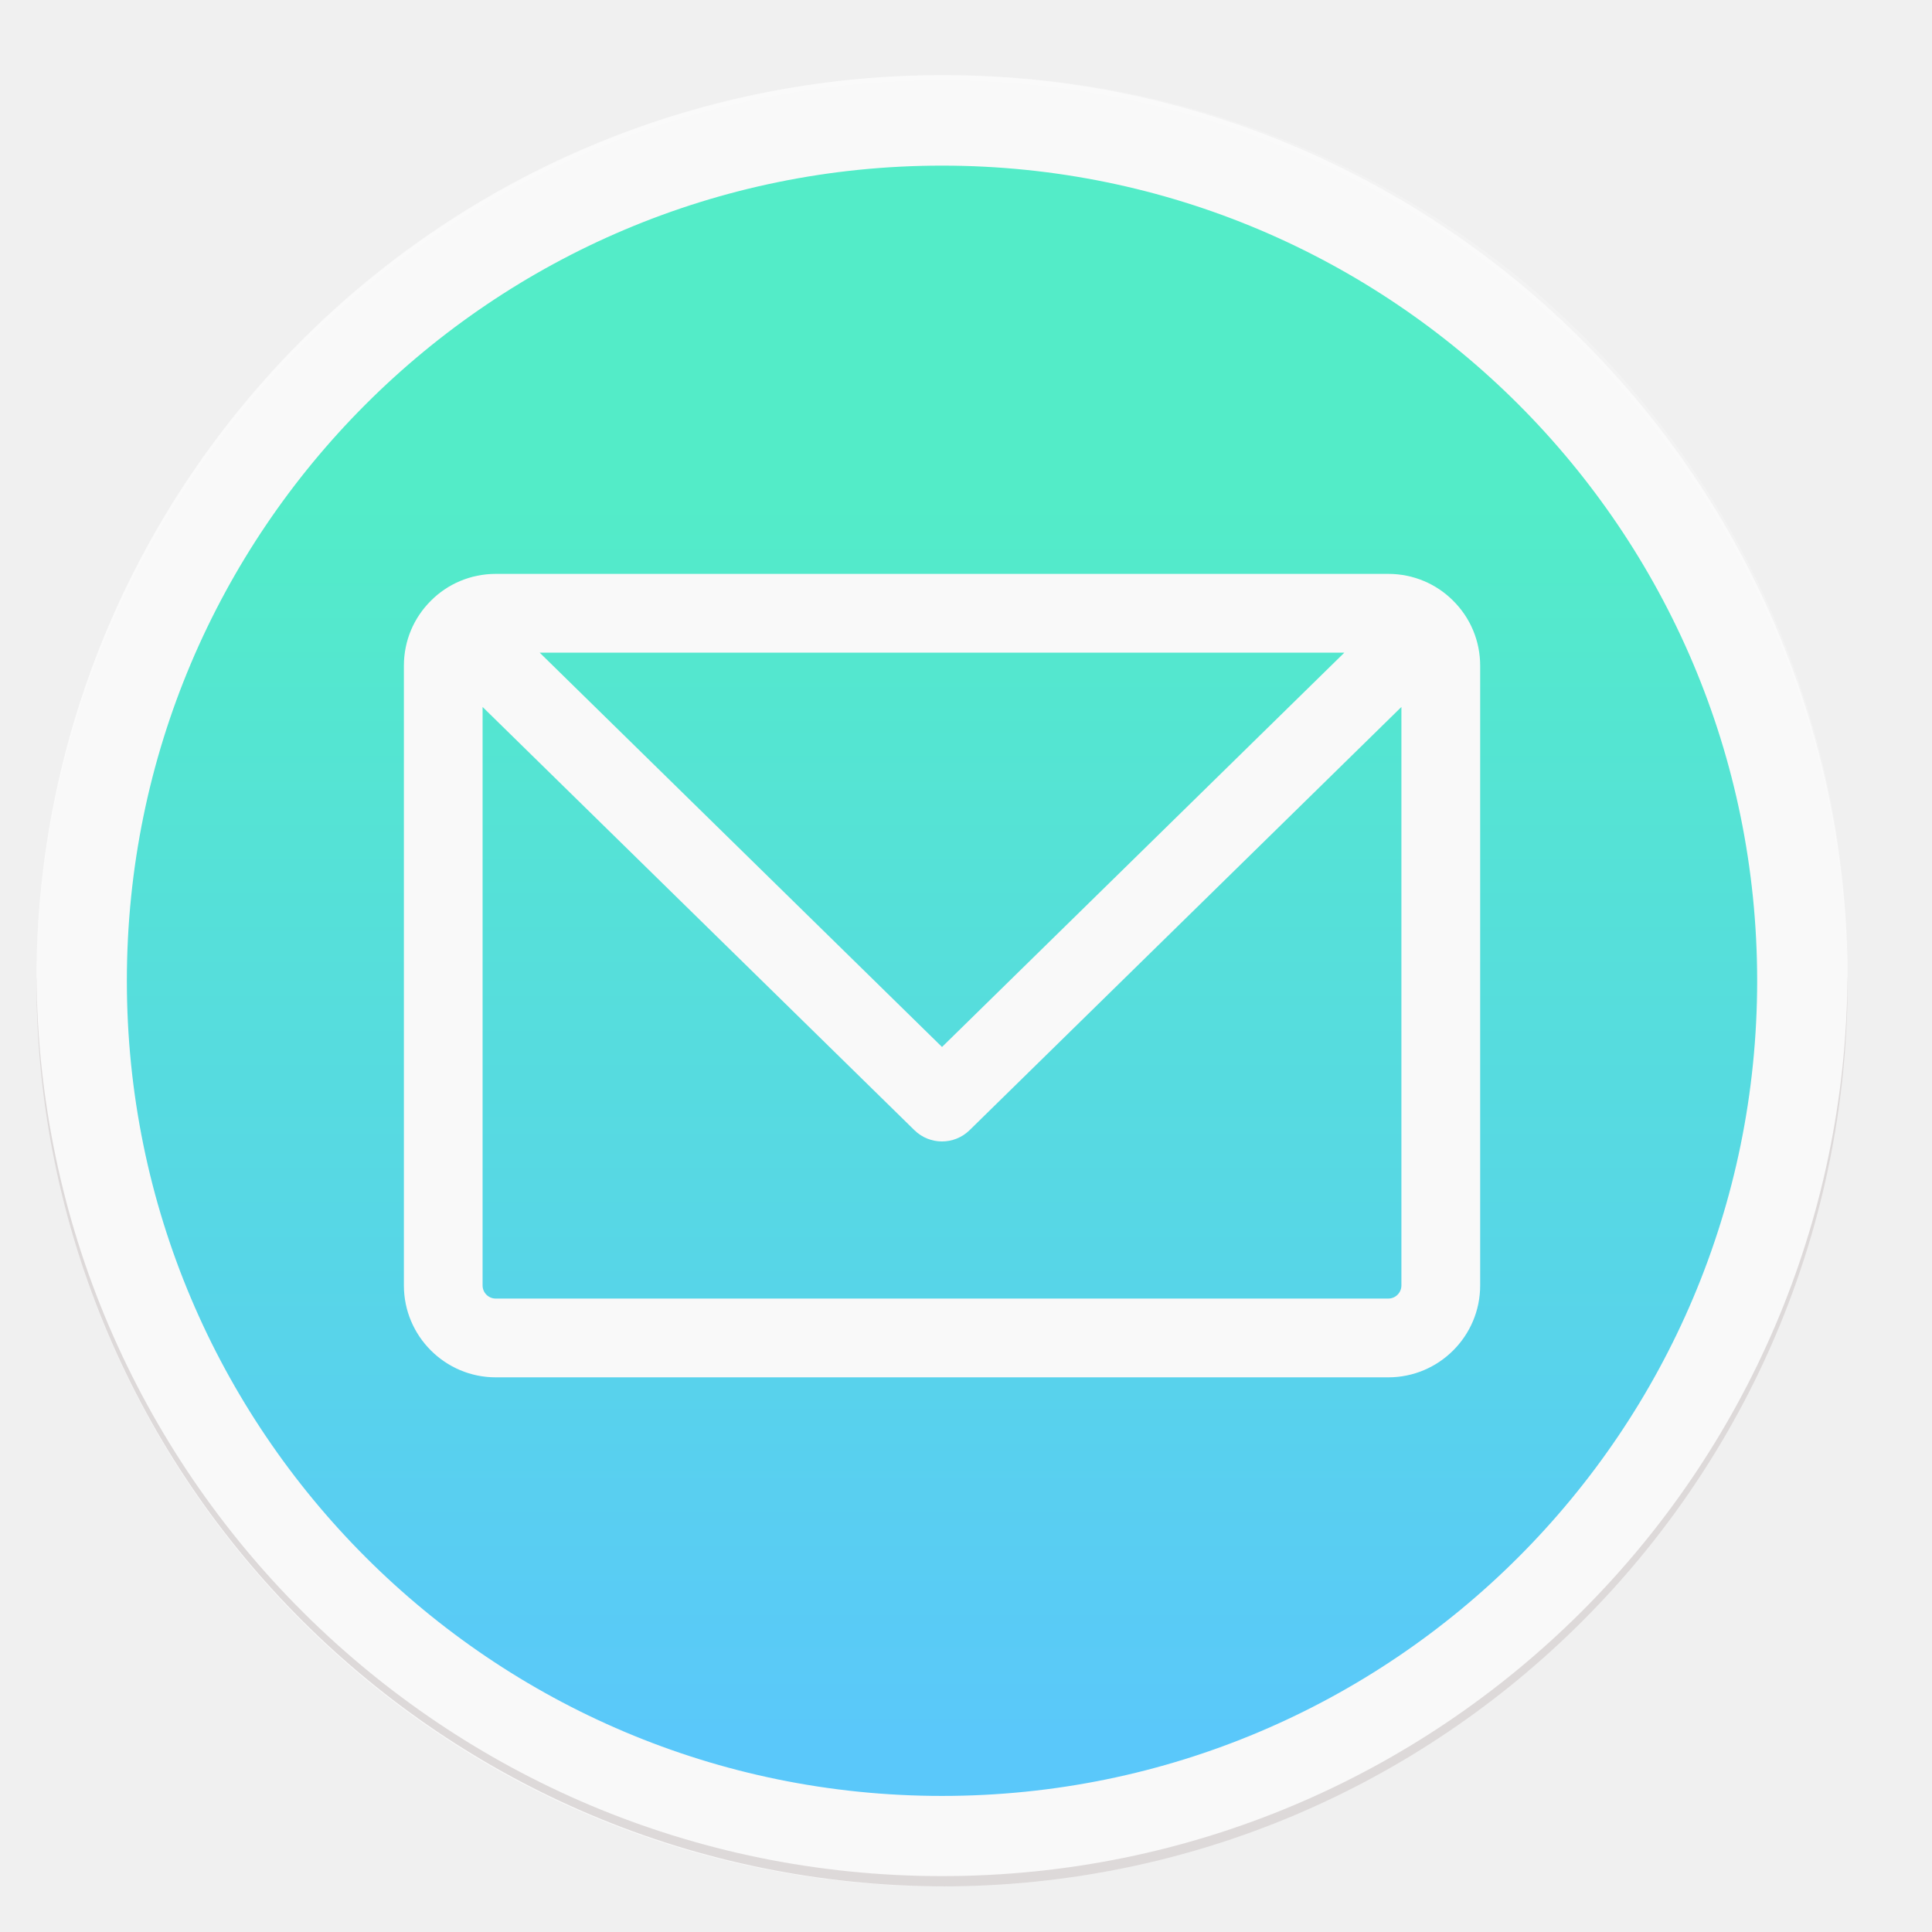
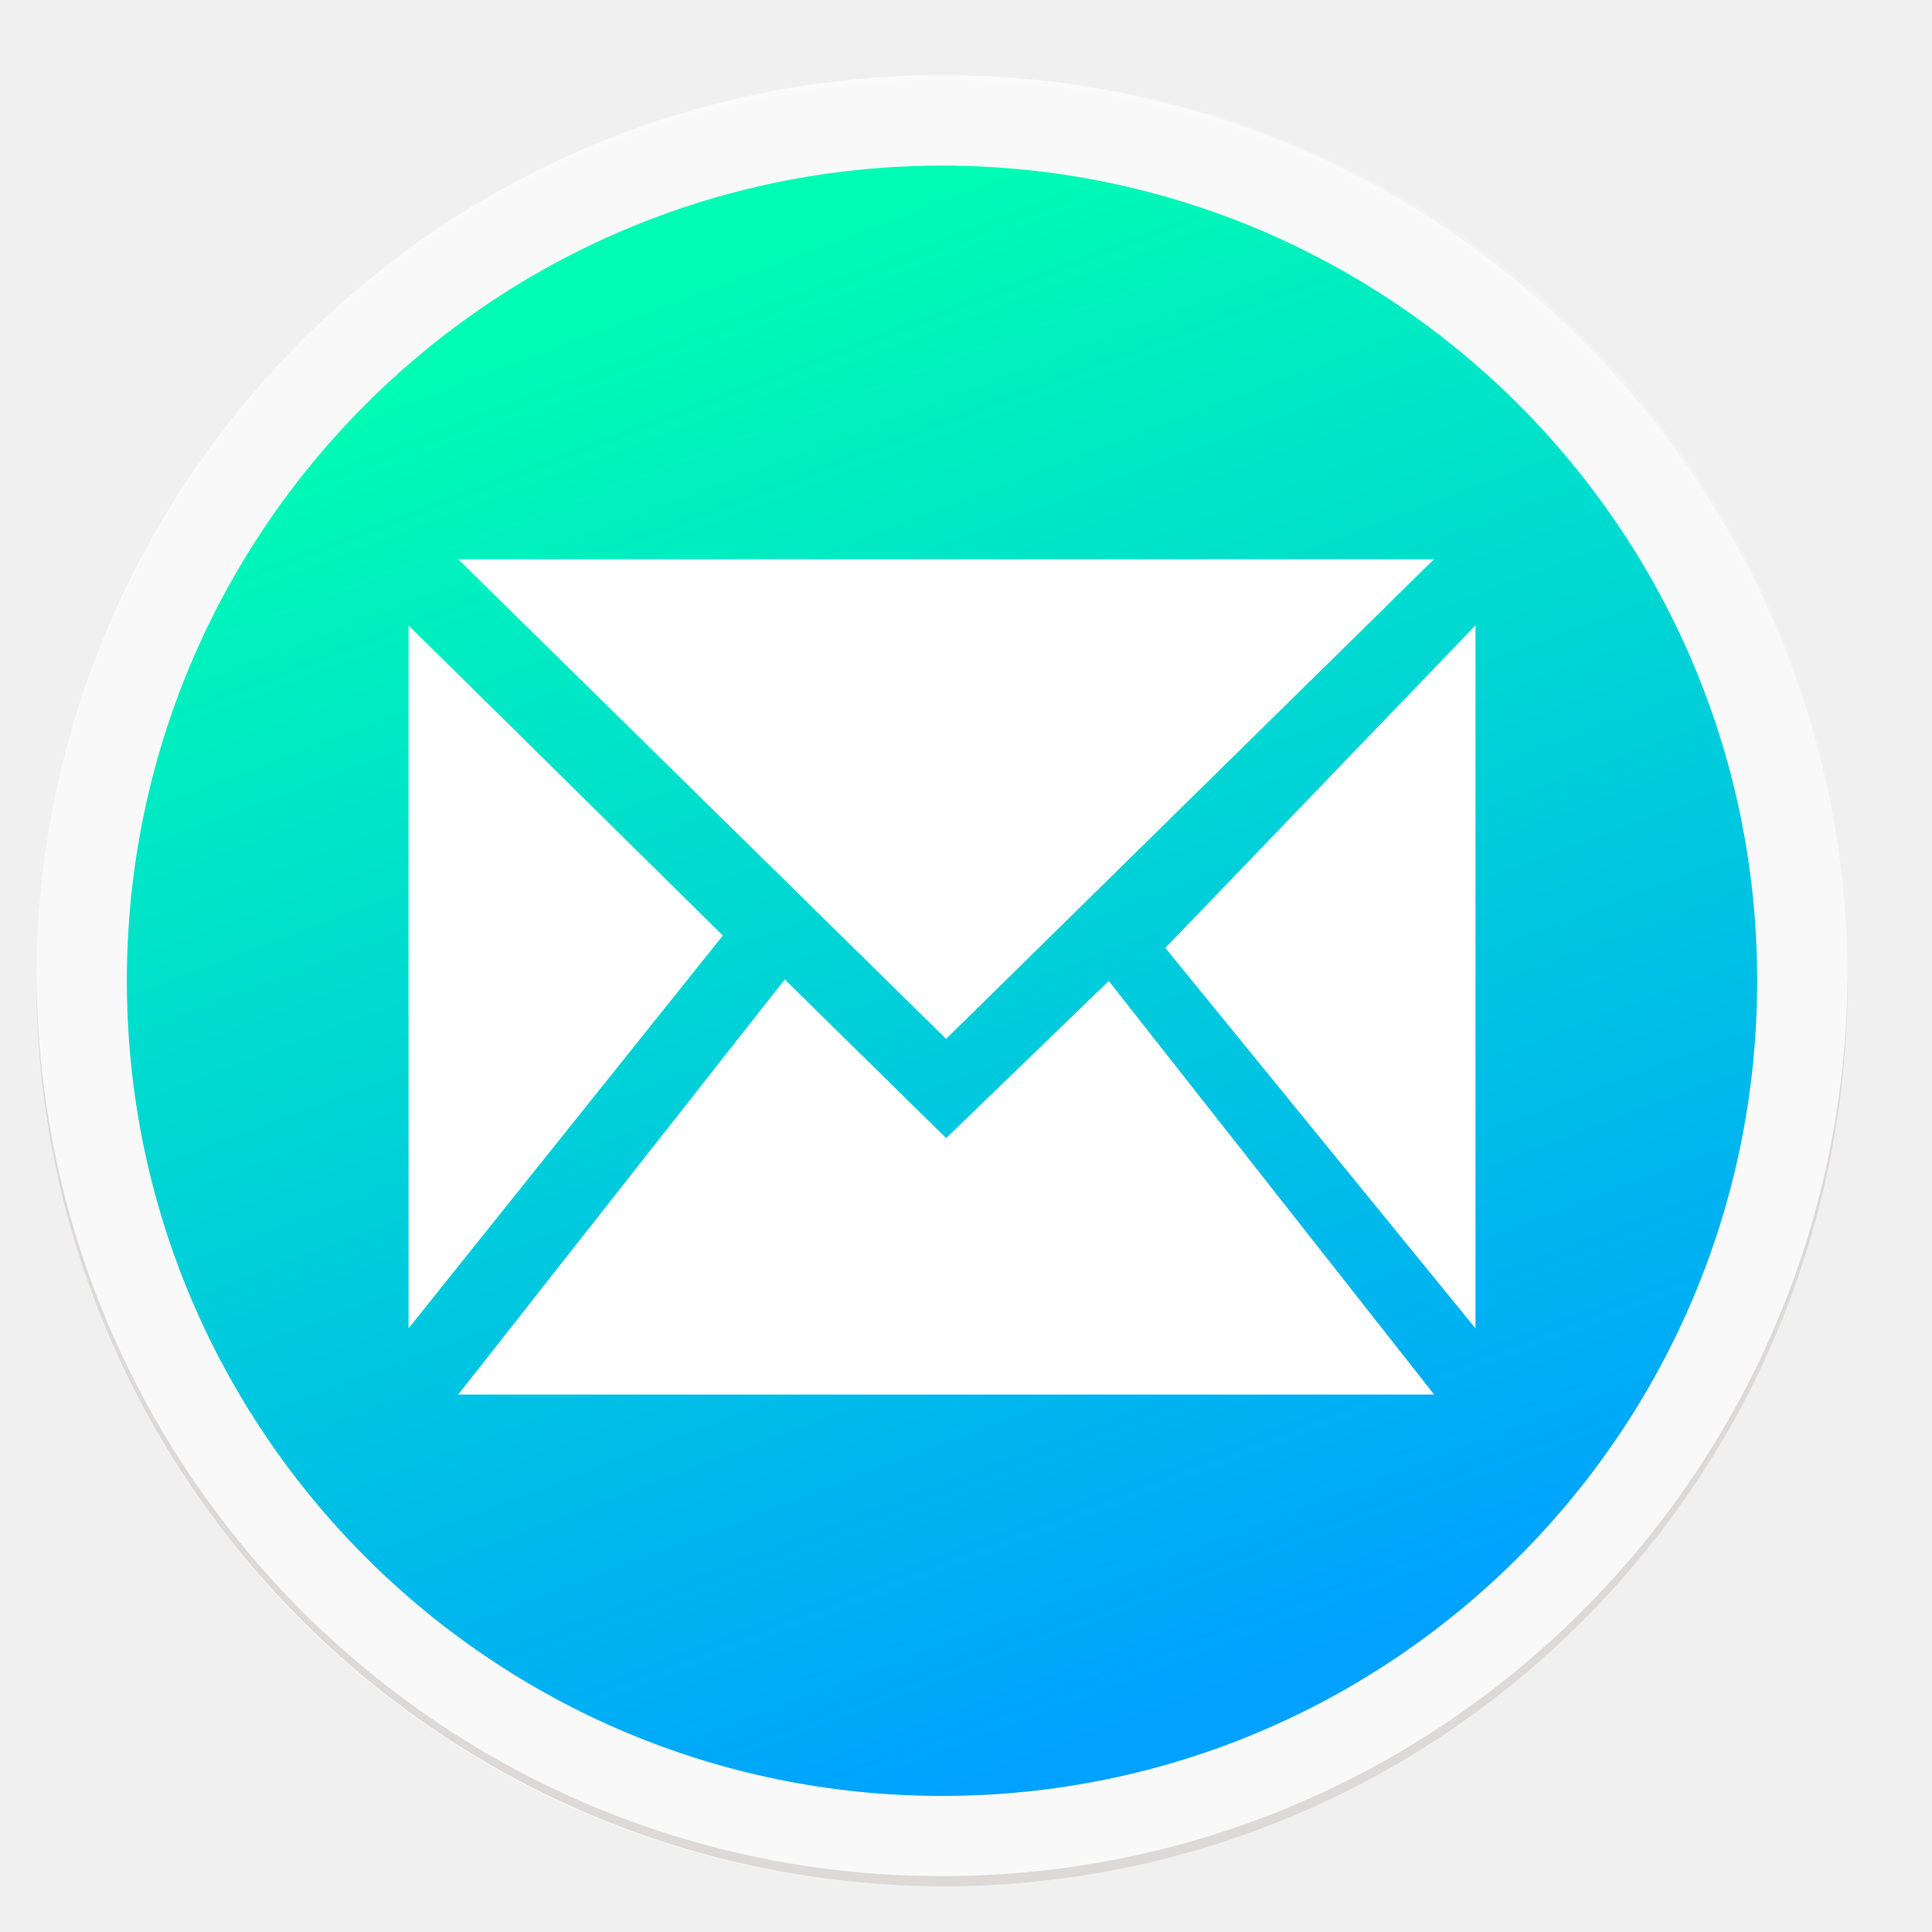
<svg xmlns="http://www.w3.org/2000/svg" xmlns:xlink="http://www.w3.org/1999/xlink" viewBox="0 0 128 128" style="display:inline;enable-background:new" version="1.0" id="svg11300" height="128" width="128">
  <defs id="defs3">
    <linearGradient id="linearGradient1106">
      <stop id="stop1102" offset="0" style="stop-color:#26a269;stop-opacity:1" />
      <stop id="stop1104" offset="1" style="stop-color:#2ec27e;stop-opacity:1" />
    </linearGradient>
    <linearGradient id="linearGradient1096">
      <stop id="stop1092" offset="0" style="stop-color:#e5a50a;stop-opacity:1" />
      <stop style="stop-color:#f8e45c;stop-opacity:1" offset="0.256" id="stop1100" />
      <stop id="stop1094" offset="1" style="stop-color:#e5a50a;stop-opacity:1" />
    </linearGradient>
    <linearGradient gradientTransform="matrix(1.153845,0,0,1.034463,-9.846041,-6.065537)" gradientUnits="userSpaceOnUse" y2="264.001" x2="116" y1="264.001" x1="13.916" id="linearGradient1098" xlink:href="#linearGradient1096" />
    <linearGradient gradientTransform="matrix(1.153845,0,0,1.034463,-9.846041,-6.065537)" gradientUnits="userSpaceOnUse" y2="251.713" x2="19.416" y1="251.713" x1="12" id="linearGradient1108" xlink:href="#linearGradient1106" />
    <linearGradient xlink:href="#linearGradient4402" id="linearGradient5282" gradientUnits="userSpaceOnUse" gradientTransform="matrix(1.17773,0,0,1.17773,-116.926,649.0851)" x1="64.807" y1="336.273" x2="65.622" y2="299.453" />
    <linearGradient id="linearGradient4402">
      <stop style="stop-color:#320f38;stop-opacity:1" offset="0" id="stop4404" />
      <stop style="stop-color:#5a2963;stop-opacity:1" offset="1" id="stop4406" />
    </linearGradient>
    <clipPath id="b">
      <use width="100%" overflow="visible" xlink:href="#a" height="100%" id="use5" />
    </clipPath>
    <linearGradient id="c" y2="44.354" gradientUnits="userSpaceOnUse" y1="75.021" x2="81.837" x1="29.337">
      <stop stop-color="#A52714" stop-opacity=".6" offset="0" id="stop10" />
      <stop stop-color="#A52714" stop-opacity="0" offset=".66" id="stop12" />
    </linearGradient>
    <clipPath id="clipPath1650">
      <use width="100%" overflow="visible" xlink:href="#a" height="100%" id="use1648" />
    </clipPath>
    <clipPath id="clipPath1654">
      <use width="100%" overflow="visible" xlink:href="#a" height="100%" id="use1652" />
    </clipPath>
    <linearGradient id="d" y2="130.33" gradientUnits="userSpaceOnUse" y1="164.5" x2="52.538" x1="110.87">
      <stop stop-color="#055524" stop-opacity=".4" offset="0" id="stop23" />
      <stop stop-color="#055524" stop-opacity="0" offset=".33" id="stop25" />
    </linearGradient>
    <clipPath id="clipPath1662">
      <use width="100%" overflow="visible" xlink:href="#a" height="100%" id="use1660" />
    </clipPath>
    <clipPath id="clipPath1666">
      <use width="100%" overflow="visible" xlink:href="#a" height="100%" id="use1664" />
    </clipPath>
    <clipPath id="f">
      <use width="100%" overflow="visible" xlink:href="#e" height="100%" id="use37" style="overflow:visible" x="0" y="0" />
    </clipPath>
    <linearGradient id="g" y2="114.13" gradientUnits="userSpaceOnUse" y1="49.804" x2="136.55" x1="121.86">
      <stop stop-color="#EA6100" stop-opacity=".3" offset="0" id="stop42" />
      <stop stop-color="#EA6100" stop-opacity="0" offset=".66" id="stop44" />
    </linearGradient>
    <clipPath id="clipPath1676">
      <use width="100%" overflow="visible" xlink:href="#a" height="100%" id="use1674" />
    </clipPath>
    <clipPath id="clipPath1687">
      <use width="100%" overflow="visible" xlink:href="#a" height="100%" id="use1685" />
    </clipPath>
    <clipPath id="j">
      <use width="100%" overflow="visible" xlink:href="#i" height="100%" id="use62" style="overflow:visible" x="0" y="0" />
    </clipPath>
    <radialGradient id="l" gradientUnits="userSpaceOnUse" cy="55.948" cx="668.18" gradientTransform="translate(-576)" r="84.078">
      <stop stop-color="#3E2723" stop-opacity=".2" offset="0" id="stop73" />
      <stop stop-color="#3E2723" stop-opacity="0" offset="1" id="stop75" />
    </radialGradient>
    <clipPath id="clipPath1703">
      <use width="100%" overflow="visible" xlink:href="#a" height="100%" id="use1701" />
    </clipPath>
    <clipPath id="clipPath1707">
      <use width="100%" overflow="visible" xlink:href="#a" height="100%" id="use1705" />
    </clipPath>
    <clipPath id="n">
      <use width="100%" overflow="visible" xlink:href="#m" height="100%" id="use83" style="overflow:visible" x="0" y="0" />
    </clipPath>
    <radialGradient id="p" gradientUnits="userSpaceOnUse" cy="48.52" cx="597.88" gradientTransform="translate(-576)" r="78.044">
      <stop stop-color="#3E2723" stop-opacity=".2" offset="0" id="stop94" />
      <stop stop-color="#3E2723" stop-opacity="0" offset="1" id="stop96" />
    </radialGradient>
    <clipPath id="clipPath1723">
      <use width="100%" overflow="visible" xlink:href="#a" height="100%" id="use1721" />
    </clipPath>
    <radialGradient id="q" gradientUnits="userSpaceOnUse" cy="96.138" cx="671.84" gradientTransform="translate(-576)" r="87.87">
      <stop stop-color="#263238" stop-opacity=".2" offset="0" id="stop101" />
      <stop stop-color="#263238" stop-opacity="0" offset="1" id="stop103" />
    </radialGradient>
    <clipPath id="clipPath1730">
      <use width="100%" overflow="visible" xlink:href="#a" height="100%" id="use1728" />
    </clipPath>
    <clipPath id="clipPath1734">
      <use width="100%" overflow="visible" xlink:href="#a" height="100%" id="use1732" />
    </clipPath>
    <clipPath id="clipPath1738">
      <use width="100%" overflow="visible" xlink:href="#a" height="100%" id="use1736" />
    </clipPath>
    <clipPath id="clipPath1742">
      <use width="100%" overflow="visible" xlink:href="#a" height="100%" id="use1740" />
    </clipPath>
    <path id="e" d="m 8,184 h 83.77 l 38.88,-38.88 V 116 H 61.36 L 8,24.48 Z" />
    <path id="i" d="m 96,56 34.65,60 -38.88,68 H 184 V 56 Z" />
    <path id="m" d="M 21.97,8 V 48.34 L 61.36,116 96,56 h 88 V 8 Z" />
    <clipPath id="b-1">
      <use width="100%" overflow="visible" xlink:href="#a" height="100%" id="use5-7" />
    </clipPath>
    <clipPath id="clipPath1894">
      <use width="100%" overflow="visible" xlink:href="#a" height="100%" id="use1892" />
    </clipPath>
    <clipPath id="clipPath1898">
      <use width="100%" overflow="visible" xlink:href="#a" height="100%" id="use1896" />
    </clipPath>
    <clipPath id="clipPath1906">
      <use width="100%" overflow="visible" xlink:href="#a" height="100%" id="use1904" />
    </clipPath>
    <clipPath id="clipPath1910">
      <use width="100%" overflow="visible" xlink:href="#a" height="100%" id="use1908" />
    </clipPath>
    <clipPath id="f-6">
      <use y="0" x="0" style="overflow:visible" id="use37-1" height="100%" xlink:href="#e-9" overflow="visible" width="100%" />
    </clipPath>
    <clipPath id="clipPath1920">
      <use width="100%" overflow="visible" xlink:href="#a" height="100%" id="use1918" />
    </clipPath>
    <clipPath id="clipPath1931">
      <use width="100%" overflow="visible" xlink:href="#a" height="100%" id="use1929" />
    </clipPath>
    <clipPath id="j-1">
      <use y="0" x="0" style="overflow:visible" id="use62-5" height="100%" xlink:href="#i-8" overflow="visible" width="100%" />
    </clipPath>
    <radialGradient id="l-9" gradientUnits="userSpaceOnUse" cy="55.948" cx="668.18" gradientTransform="translate(-576)" r="84.078">
      <stop stop-color="#3E2723" stop-opacity=".2" offset="0" id="stop73-4" />
      <stop stop-color="#3E2723" stop-opacity="0" offset="1" id="stop75-9" />
    </radialGradient>
    <clipPath id="clipPath1947">
      <use width="100%" overflow="visible" xlink:href="#a" height="100%" id="use1945" />
    </clipPath>
    <clipPath id="clipPath1951">
      <use width="100%" overflow="visible" xlink:href="#a" height="100%" id="use1949" />
    </clipPath>
    <clipPath id="n-0">
      <use y="0" x="0" style="overflow:visible" id="use83-9" height="100%" xlink:href="#m-8" overflow="visible" width="100%" />
    </clipPath>
    <radialGradient id="p-1" gradientUnits="userSpaceOnUse" cy="48.52" cx="597.88" gradientTransform="translate(-576)" r="78.044">
      <stop stop-color="#3E2723" stop-opacity=".2" offset="0" id="stop94-7" />
      <stop stop-color="#3E2723" stop-opacity="0" offset="1" id="stop96-7" />
    </radialGradient>
    <clipPath id="clipPath1967">
      <use width="100%" overflow="visible" xlink:href="#a" height="100%" id="use1965" />
    </clipPath>
    <radialGradient id="q-1" gradientUnits="userSpaceOnUse" cy="96.138" cx="671.84" gradientTransform="translate(-576)" r="87.87">
      <stop stop-color="#263238" stop-opacity=".2" offset="0" id="stop101-1" />
      <stop stop-color="#263238" stop-opacity="0" offset="1" id="stop103-5" />
    </radialGradient>
    <clipPath id="clipPath1974">
      <use width="100%" overflow="visible" xlink:href="#a" height="100%" id="use1972" />
    </clipPath>
    <clipPath id="clipPath1978">
      <use width="100%" overflow="visible" xlink:href="#a" height="100%" id="use1976" />
    </clipPath>
    <clipPath id="clipPath1982">
      <use width="100%" overflow="visible" xlink:href="#a" height="100%" id="use1980" />
    </clipPath>
    <clipPath id="clipPath1986">
      <use width="100%" overflow="visible" xlink:href="#a" height="100%" id="use1984" />
    </clipPath>
    <path d="m 8,184 h 83.77 l 38.88,-38.88 V 116 H 61.36 L 8,24.48 Z" id="e-9" />
    <path d="m 96,56 34.65,60 -38.88,68 H 184 V 56 Z" id="i-8" />
    <path d="M 21.97,8 V 48.34 L 61.36,116 96,56 h 88 V 8 Z" id="m-8" />
    <clipPath id="b-4">
      <use width="100%" overflow="visible" xlink:href="#a" height="100%" id="use5-76" />
    </clipPath>
    <clipPath id="clipPath1894-7">
      <use width="100%" overflow="visible" xlink:href="#a" height="100%" id="use1892-5" />
    </clipPath>
    <clipPath id="clipPath1898-9">
      <use width="100%" overflow="visible" xlink:href="#a" height="100%" id="use1896-6" />
    </clipPath>
    <clipPath id="clipPath1906-7">
      <use width="100%" overflow="visible" xlink:href="#a" height="100%" id="use1904-8" />
    </clipPath>
    <clipPath id="clipPath1910-5">
      <use width="100%" overflow="visible" xlink:href="#a" height="100%" id="use1908-7" />
    </clipPath>
    <clipPath id="f-4">
      <use y="0" x="0" style="overflow:visible" id="use37-18" height="100%" xlink:href="#e-2" overflow="visible" width="100%" />
    </clipPath>
    <clipPath id="clipPath1920-7">
      <use width="100%" overflow="visible" xlink:href="#a" height="100%" id="use1918-5" />
    </clipPath>
    <clipPath id="clipPath1931-3">
      <use width="100%" overflow="visible" xlink:href="#a" height="100%" id="use1929-8" />
    </clipPath>
    <clipPath id="j-8">
      <use y="0" x="0" style="overflow:visible" id="use62-3" height="100%" xlink:href="#i-0" overflow="visible" width="100%" />
    </clipPath>
    <radialGradient id="l-1" gradientUnits="userSpaceOnUse" cy="55.948" cx="668.18" gradientTransform="translate(-576)" r="84.078">
      <stop stop-color="#3E2723" stop-opacity=".2" offset="0" id="stop73-8" />
      <stop stop-color="#3E2723" stop-opacity="0" offset="1" id="stop75-96" />
    </radialGradient>
    <clipPath id="clipPath1947-4">
      <use width="100%" overflow="visible" xlink:href="#a" height="100%" id="use1945-3" />
    </clipPath>
    <clipPath id="clipPath1951-3">
      <use width="100%" overflow="visible" xlink:href="#a" height="100%" id="use1949-3" />
    </clipPath>
    <clipPath id="n-8">
      <use y="0" x="0" style="overflow:visible" id="use83-6" height="100%" xlink:href="#m-86" overflow="visible" width="100%" />
    </clipPath>
    <radialGradient id="p-0" gradientUnits="userSpaceOnUse" cy="48.52" cx="597.88" gradientTransform="translate(-576)" r="78.044">
      <stop stop-color="#3E2723" stop-opacity=".2" offset="0" id="stop94-4" />
      <stop stop-color="#3E2723" stop-opacity="0" offset="1" id="stop96-8" />
    </radialGradient>
    <clipPath id="clipPath1967-8">
      <use width="100%" overflow="visible" xlink:href="#a" height="100%" id="use1965-8" />
    </clipPath>
    <radialGradient id="q-9" gradientUnits="userSpaceOnUse" cy="96.138" cx="671.84" gradientTransform="translate(-576)" r="87.87">
      <stop stop-color="#263238" stop-opacity=".2" offset="0" id="stop101-7" />
      <stop stop-color="#263238" stop-opacity="0" offset="1" id="stop103-7" />
    </radialGradient>
    <clipPath id="clipPath1974-6">
      <use width="100%" overflow="visible" xlink:href="#a" height="100%" id="use1972-4" />
    </clipPath>
    <clipPath id="clipPath1978-3">
      <use width="100%" overflow="visible" xlink:href="#a" height="100%" id="use1976-0" />
    </clipPath>
    <clipPath id="clipPath1982-3">
      <use width="100%" overflow="visible" xlink:href="#a" height="100%" id="use1980-0" />
    </clipPath>
    <clipPath id="clipPath1986-9">
      <use width="100%" overflow="visible" xlink:href="#a" height="100%" id="use1984-2" />
    </clipPath>
    <path d="m 8,184 h 83.77 l 38.88,-38.88 V 116 H 61.36 L 8,24.48 Z" id="e-2" />
    <path d="m 96,56 34.65,60 -38.88,68 H 184 V 56 Z" id="i-0" />
    <path d="M 21.97,8 V 48.34 L 61.36,116 96,56 h 88 V 8 Z" id="m-86" />
    <clipPath id="b-3">
      <use width="100%" overflow="visible" xlink:href="#a" height="100%" id="use5-4" />
    </clipPath>
    <clipPath id="clipPath2262">
      <use width="100%" overflow="visible" xlink:href="#a" height="100%" id="use2260" />
    </clipPath>
    <clipPath id="clipPath2266">
      <use width="100%" overflow="visible" xlink:href="#a" height="100%" id="use2264" />
    </clipPath>
    <clipPath id="clipPath2274">
      <use width="100%" overflow="visible" xlink:href="#a" height="100%" id="use2272" />
    </clipPath>
    <clipPath id="clipPath2278">
      <use width="100%" overflow="visible" xlink:href="#a" height="100%" id="use2276" />
    </clipPath>
    <clipPath id="f-9">
      <use y="0" x="0" style="overflow:visible" id="use37-6" height="100%" xlink:href="#e-1" overflow="visible" width="100%" />
    </clipPath>
    <clipPath id="clipPath2288">
      <use width="100%" overflow="visible" xlink:href="#a" height="100%" id="use2286" />
    </clipPath>
    <clipPath id="clipPath2299">
      <use width="100%" overflow="visible" xlink:href="#a" height="100%" id="use2297" />
    </clipPath>
    <clipPath id="j-3">
      <use y="0" x="0" style="overflow:visible" id="use62-8" height="100%" xlink:href="#i-5" overflow="visible" width="100%" />
    </clipPath>
    <radialGradient id="l-0" gradientUnits="userSpaceOnUse" cy="55.948" cx="668.18" gradientTransform="translate(-576)" r="84.078">
      <stop stop-color="#3E2723" stop-opacity=".2" offset="0" id="stop73-5" />
      <stop stop-color="#3E2723" stop-opacity="0" offset="1" id="stop75-6" />
    </radialGradient>
    <clipPath id="clipPath2315">
      <use width="100%" overflow="visible" xlink:href="#a" height="100%" id="use2313" />
    </clipPath>
    <clipPath id="clipPath2319">
      <use width="100%" overflow="visible" xlink:href="#a" height="100%" id="use2317" />
    </clipPath>
    <clipPath id="n-6">
      <use y="0" x="0" style="overflow:visible" id="use83-4" height="100%" xlink:href="#m-9" overflow="visible" width="100%" />
    </clipPath>
    <radialGradient id="p-00" gradientUnits="userSpaceOnUse" cy="48.52" cx="597.88" gradientTransform="translate(-576)" r="78.044">
      <stop stop-color="#3E2723" stop-opacity=".2" offset="0" id="stop94-46" />
      <stop stop-color="#3E2723" stop-opacity="0" offset="1" id="stop96-2" />
    </radialGradient>
    <clipPath id="clipPath2335">
      <use width="100%" overflow="visible" xlink:href="#a" height="100%" id="use2333" />
    </clipPath>
    <radialGradient id="q-6" gradientUnits="userSpaceOnUse" cy="96.138" cx="671.84" gradientTransform="translate(-576)" r="87.87">
      <stop stop-color="#263238" stop-opacity=".2" offset="0" id="stop101-75" />
      <stop stop-color="#263238" stop-opacity="0" offset="1" id="stop103-6" />
    </radialGradient>
    <clipPath id="clipPath2342">
      <use width="100%" overflow="visible" xlink:href="#a" height="100%" id="use2340" />
    </clipPath>
    <clipPath id="clipPath2346">
      <use width="100%" overflow="visible" xlink:href="#a" height="100%" id="use2344" />
    </clipPath>
    <clipPath id="clipPath2350">
      <use width="100%" overflow="visible" xlink:href="#a" height="100%" id="use2348" />
    </clipPath>
    <clipPath id="clipPath2354">
      <use width="100%" overflow="visible" xlink:href="#a" height="100%" id="use2352" />
    </clipPath>
    <path d="m 8,184 h 83.77 l 38.88,-38.88 V 116 H 61.36 L 8,24.48 Z" id="e-1" />
    <path d="m 96,56 34.65,60 -38.88,68 H 184 V 56 Z" id="i-5" />
    <path d="M 21.97,8 V 48.34 L 61.36,116 96,56 h 88 V 8 Z" id="m-9" />
    <circle r="88" cx="96" cy="96" id="a" />
    <radialGradient r="176.75" cy="32.014" cx="34.286" gradientTransform="matrix(0.6818182,0,0,0.6818182,125.2995,20.78631)" gradientUnits="userSpaceOnUse" id="radialGradient1572" xlink:href="#r" />
    <path d="m 8,184 h 83.77 l 38.88,-38.88 V 116 H 61.36 L 8,24.48 Z" id="e-6" />
    <path d="m 96,56 34.65,60 -38.88,68 H 184 V 56 Z" id="i-3" />
    <path d="M 21.97,8 V 48.34 L 61.36,116 96,56 h 88 V 8 Z" id="m-0" />
-     <linearGradient id="linearGradient826">
-       <stop style="stop-color:#5ac8fa;stop-opacity:1" offset="0" id="stop822" />
-       <stop style="stop-color:#53ecc8;stop-opacity:1" offset="1" id="stop824" />
-     </linearGradient>
-     <linearGradient xlink:href="#linearGradient826" id="linearGradient1066" gradientUnits="userSpaceOnUse" x1="106.075" y1="127.088" x2="106.075" y2="45.014" />
+     <linearGradient xlink:href="#linearGradient-1" id="linearGradient1066" gradientUnits="userSpaceOnUse" x1="97.066" y1="123.085" x2="133.099" y2="27.998" gradientTransform="translate(0,-154.0858)" />
+     <linearGradient gradientTransform="matrix(1.103751,0,0,1.103754,-115.7663,999.3091)" gradientUnits="userSpaceOnUse" x1="22" y1="0.918" x2="22" y2="45.053" id="linearGradient-1">
+       <stop stop-color="#00FCB4" offset="0%" id="stop6" />
+       <stop stop-color="#00A1FF" offset="100%" id="stop8" />
+     </linearGradient>
  </defs>
  <g id="g865" transform="matrix(2.358087,0,0,2.35808,158.1375,-2348.99)">
    <g id="g910" transform="matrix(0.4236876,0,0,0.423689,-89.99035,991.0588)" style="stroke:#f9f9f9">
-       <ellipse id="circle11" style="fill:url(#linearGradient1066);fill-opacity:1;fill-rule:evenodd;stroke:#f9f9f9;stroke-width:6;stroke-miterlimit:4;stroke-dasharray:none" ry="57.055" rx="57.055" cy="77.043" cx="116.584" />
+       <ellipse id="circle11" style="fill:url(#linearGradient1066);fill-opacity:1;fill-rule:evenodd;stroke:#f9f9f9;stroke-width:6;stroke-miterlimit:4;stroke-dasharray:none" ry="57.055" rx="57.055" cy="-77.043" cx="116.584" transform="scale(1,-1)" />
    </g>
    <g id="g1876-9" transform="matrix(0.4258324,0,0,0.4240738,46.43348,985.5841)" style="stroke:none">
      <g id="g128-8" clip-path="url(#b-3)" transform="matrix(0.6818182,0,0,0.6818182,-269.579,24.42771)" style="stroke:none">
        <path style="fill:#ffffff;fill-opacity:0.2;stroke:none;stroke-width:0.998" id="path124-3" d="m 95.626,8.499 c 48.23,0 87.358,39.13 87.627,87.501 0,-0.17 0.01,-0.33 0.01,-0.5 0,-48.601 -39.237,-88.001 -87.637,-88.001 -48.399,0 -87.637,39.4 -87.637,88.001 0,0.17 0.01,0.33 0.01,0.5 C 8.268,47.629 47.396,8.499 95.626,8.499 Z" />
        <path style="fill:#3e2723;fill-opacity:0.15;stroke:none;stroke-width:0.998" id="path126-8" d="m 95.636,183.001 c 48.23,0 87.358,-39.13 87.627,-87.501 0,0.17 0.01,0.33 0.01,0.5 0,48.601 -39.237,88.001 -87.637,88.001 -48.399,0 -87.637,-39.4 -87.637,-88.001 0,-0.17 0.01,-0.33 0.01,-0.5 0.269,48.371 39.397,87.501 87.627,87.501 z" />
        <path style="display:inline;fill:#ffffff;fill-opacity:0.2;stroke:none;stroke-width:1;enable-background:new" id="path124-3-9" d="m -103.929,9.443 c 48.43,0 87.72,39.13 87.99,87.5 0,-0.17 0.01,-0.33 0.01,-0.5 -2.8e-4,-48.6 -39.4,-88 -88,-88 -48.6,0 -88,39.4 -88,88 0,0.17 0.01,0.33 0.01,0.5 0.27,-48.37 39.56,-87.5 87.99,-87.5 z" />
        <path style="display:inline;fill:#3e2723;fill-opacity:0.15;stroke:none;stroke-width:1;enable-background:new" id="path126-8-6" d="m -103.929,183.443 c 48.43,0 87.72,-39.13 87.99,-87.5 0,0.17 0.01,0.33 0.01,0.5 0,48.6 -39.4,88 -88,88 -48.6,0 -88,-39.4 -88,-88 0,-0.17 0.01,-0.33 0.01,-0.5 0.27,48.37 39.56,87.5 87.99,87.5 z" />
      </g>
    </g>
-     <path d="m -26.239,1013.018 c -0.46,-0.46 -1.104,-0.749 -1.817,-0.749 h -25.077 c -0.713,0 -1.358,0.289 -1.817,0.749 -0.493,0.488 -0.764,1.139 -0.764,1.833 v 17.411 c 0,1.423 1.158,2.581 2.581,2.581 h 25.077 c 1.423,0 2.581,-1.158 2.581,-2.581 v -17.411 c 5.9e-5,-0.694 -0.271,-1.345 -0.764,-1.833 z m -3.052,1.464 c -0.45,0.441 -10.559,10.348 -11.304,11.079 -0.757,-0.742 -10.86,-10.643 -11.304,-11.079 z m 1.603,17.779 c 0,0.203 -0.165,0.369 -0.369,0.369 h -25.077 c -0.203,0 -0.369,-0.165 -0.369,-0.369 v -16.253 l 12.133,11.891 c 0.429,0.421 1.118,0.422 1.549,0 l 12.133,-11.891 z" id="path2" style="fill:#f9f9f9;stroke:none;stroke-width:0.059;fill-opacity:1" />
+     <path style="fill:#ffffff;stroke-width:1.104" d="m -35.91,1023.706 9.141,11.62 h -27.419 l 9.174,-11.662 4.536,4.458 z m -4.569,1.628 -13.71,-13.478 h 27.419 z m 6.158,-2.556 8.714,-9.062 v 19.751 z m -12.432,-0.348 -8.83,11.037 v -19.751 z" id="path29" />
  </g>
</svg>
